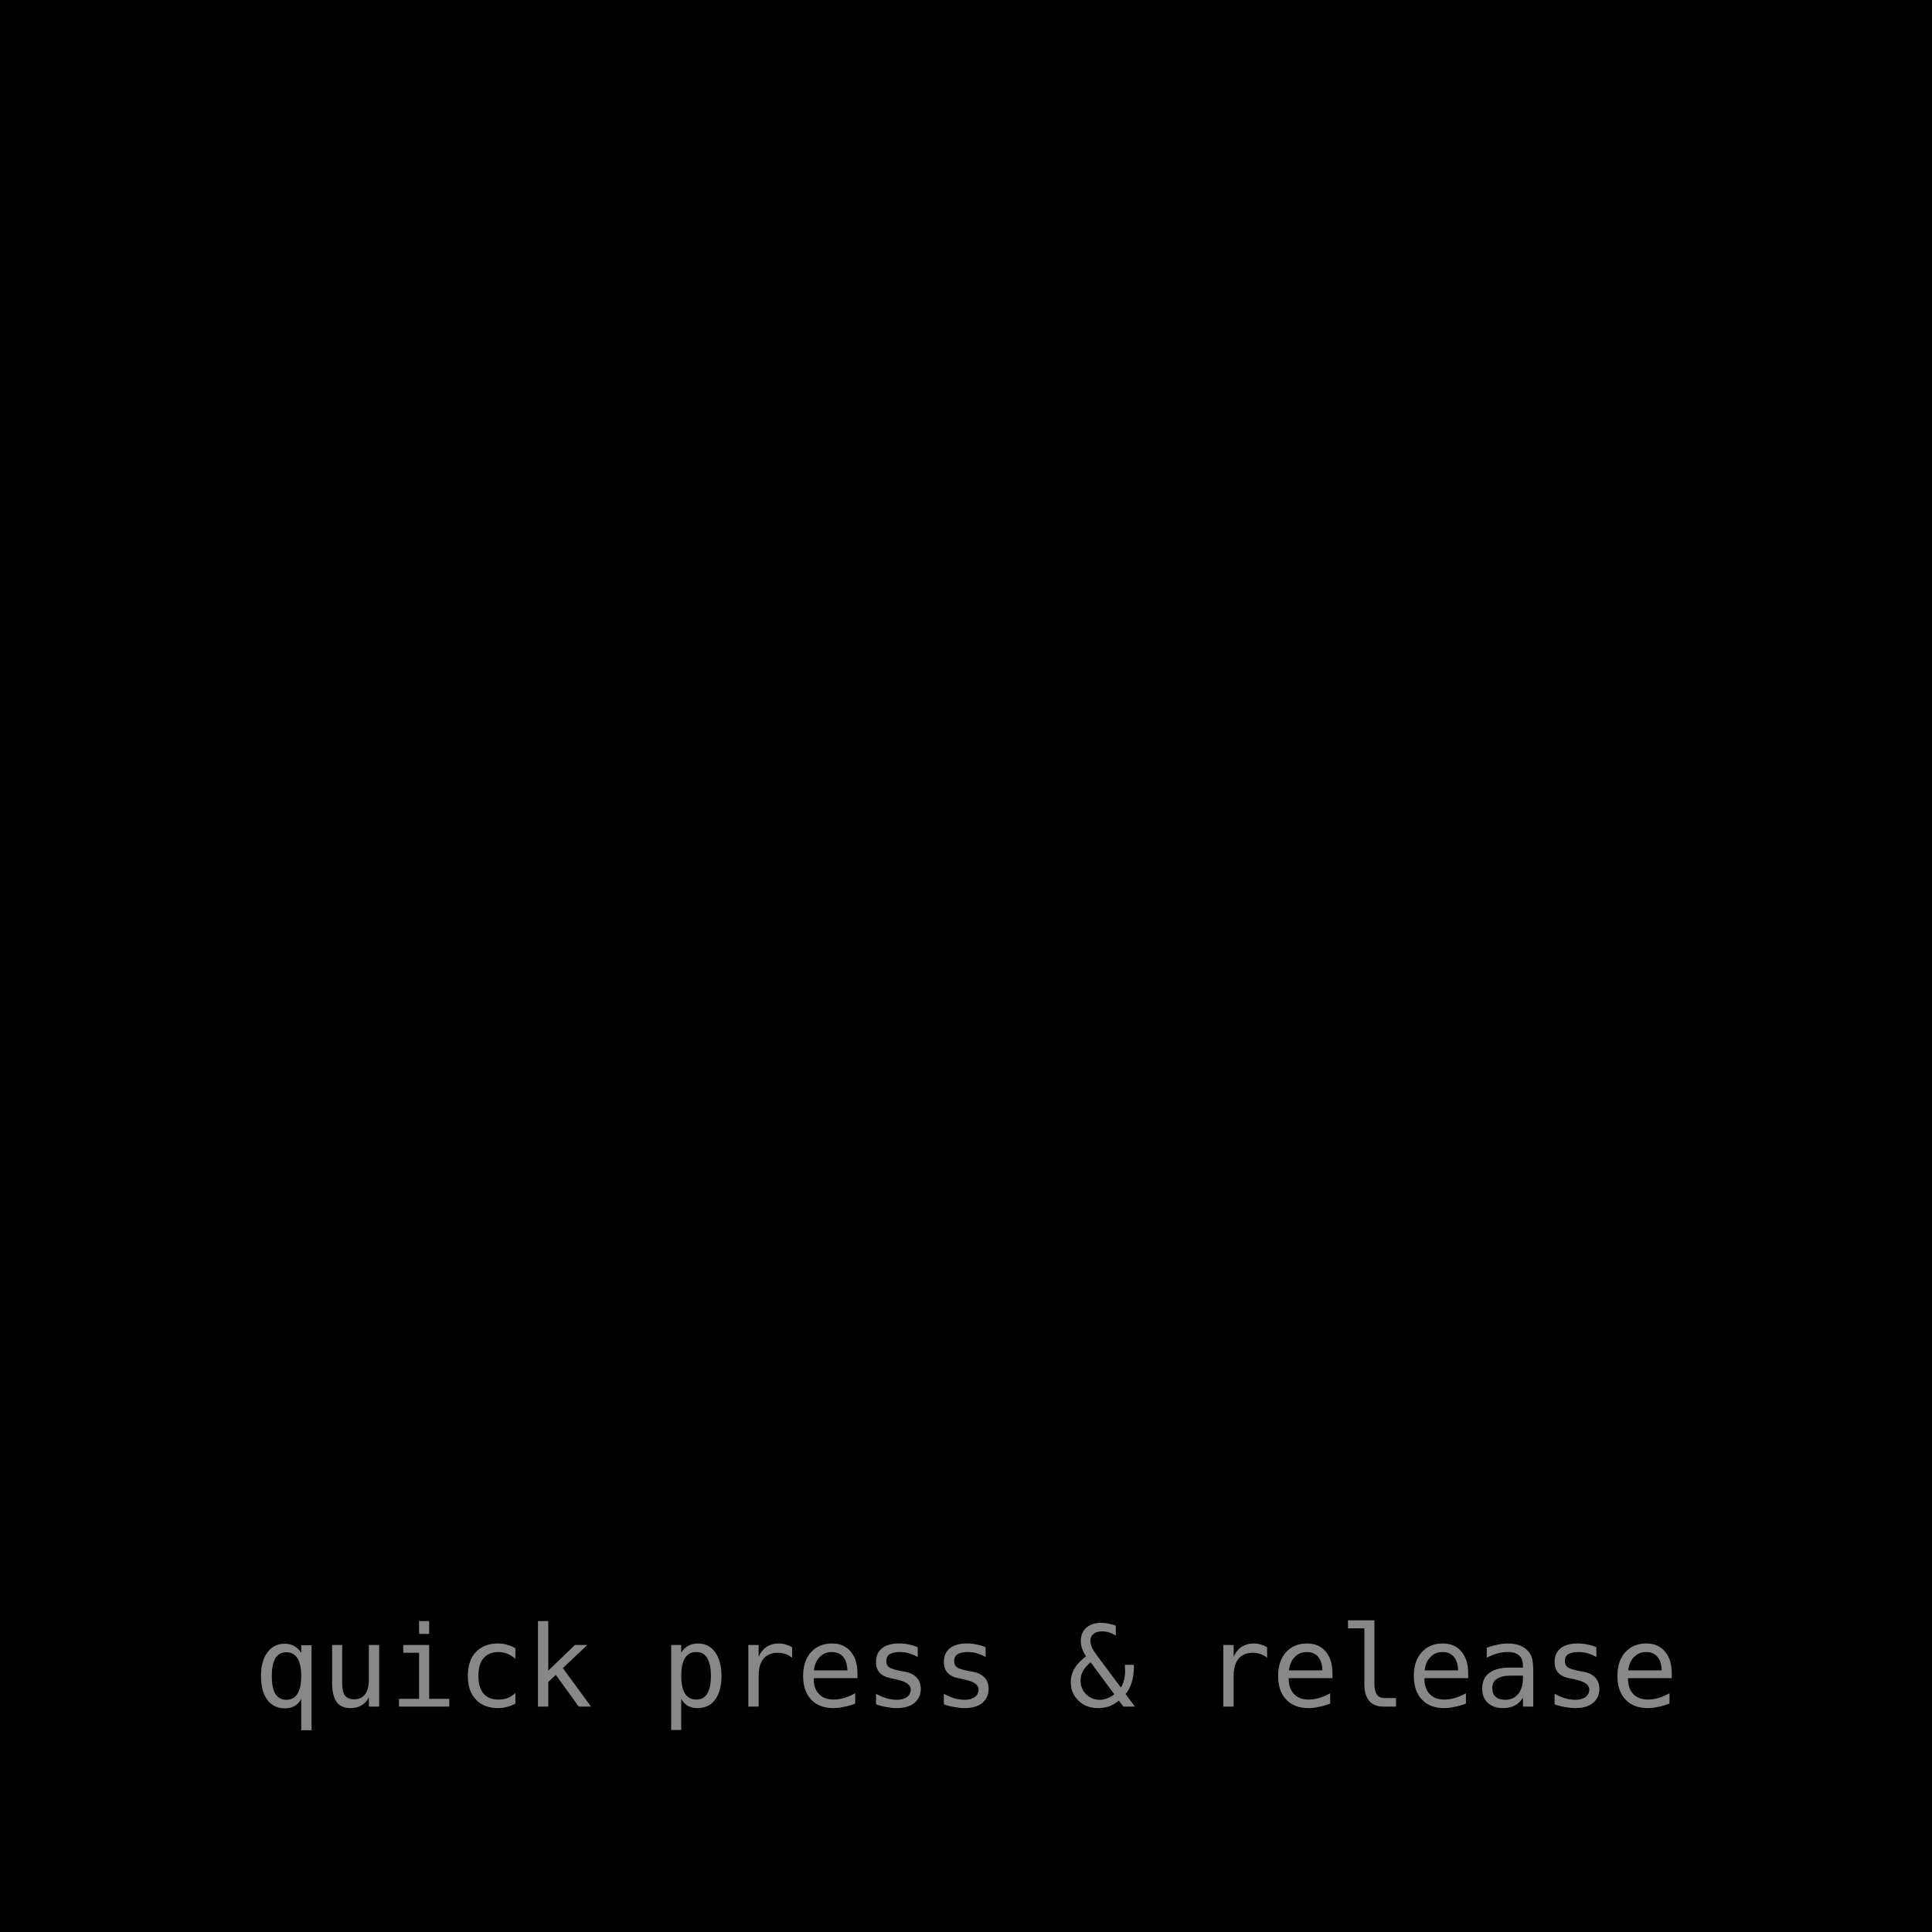
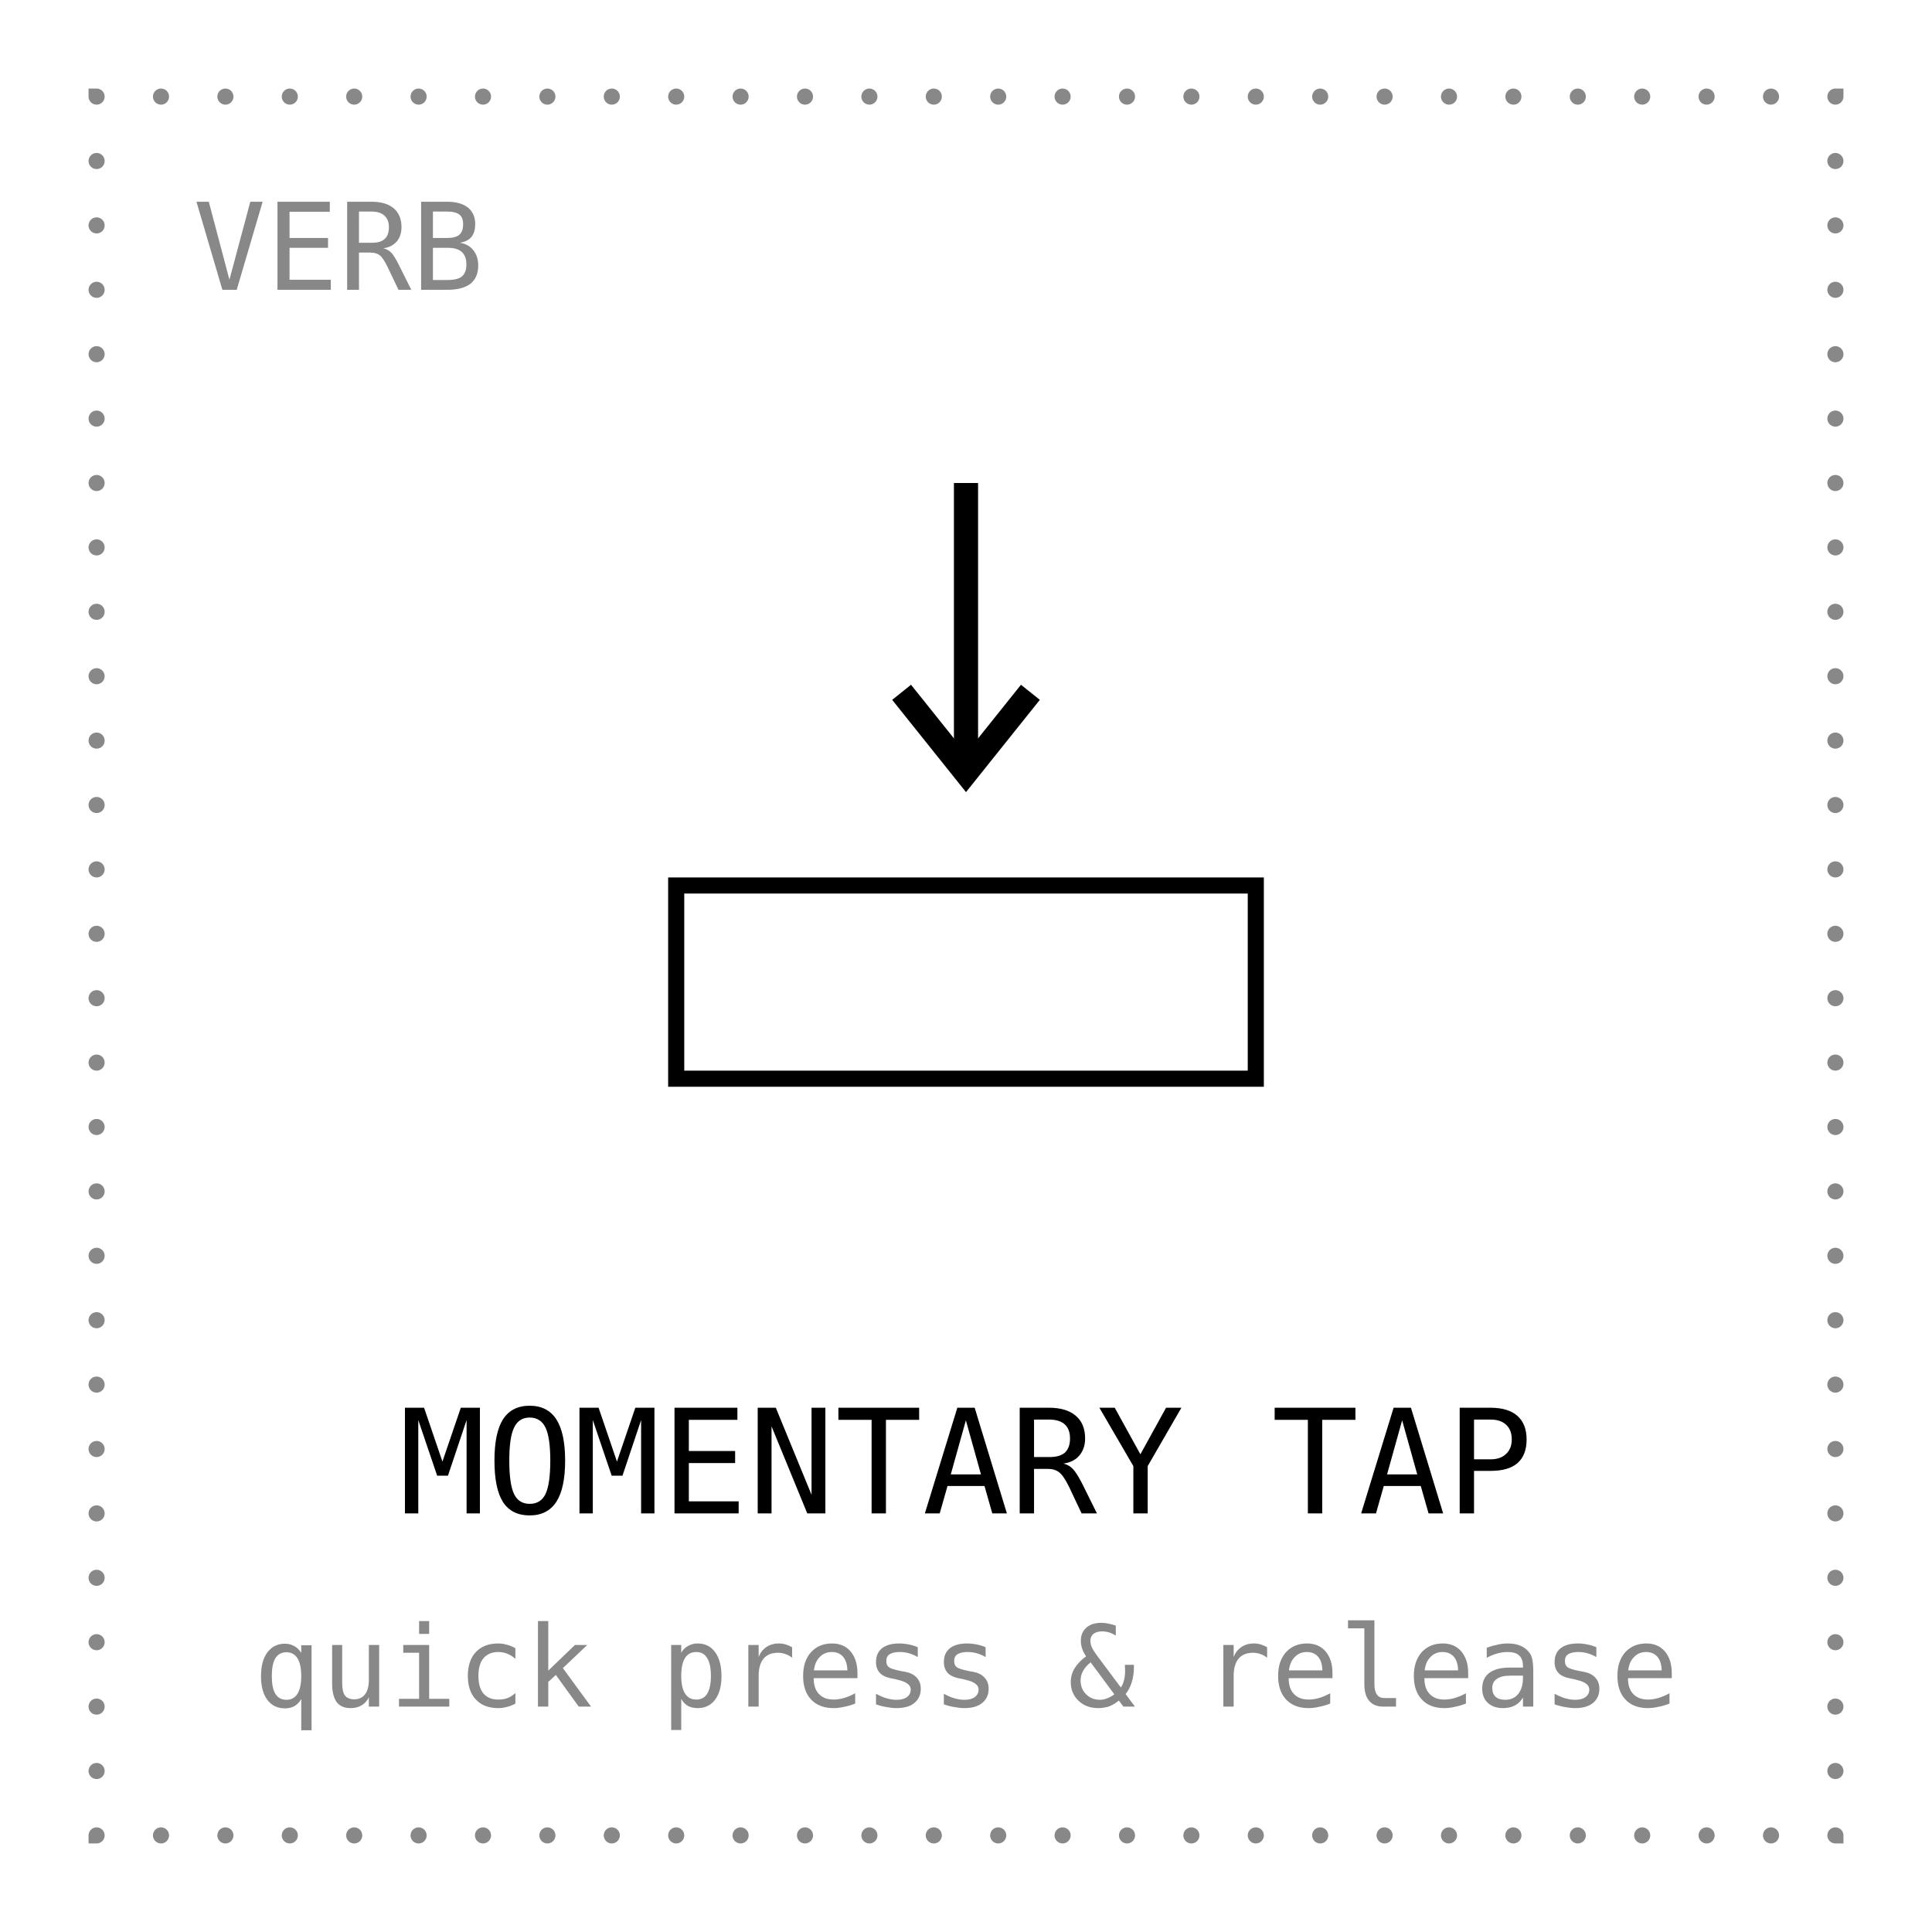
<svg xmlns="http://www.w3.org/2000/svg" viewBox="0 0 200 200" width="200" height="200">
  <defs>
-     <pattern id="hatch" width="200" height="200" patternTransform="rotate(45 0 0)" patternUnits="userSpaceOnUse">
-       <line x1="0" y1="0" x2="0" y2="4" stroke="#000000" stroke-width="200" />
+     <pattern id="hatch" width="4" height="4" patternTransform="rotate(45 0 0)" patternUnits="userSpaceOnUse">
+       <line x1="0" y1="0" x2="0" y2="4" stroke="#000000" stroke-width="1" />
    </pattern>
  </defs>
  <g transform="scale(1.666667)">
-     <rect x="6" y="6" width="200" height="200" fill="none" stroke="#888888" stroke-width="200" stroke-dasharray="0, 4" stroke-linecap="round" />
+     <rect x="6" y="6" width="108" height="108" fill="none" stroke="#888888" stroke-width="1" stroke-dasharray="0, 4" stroke-linecap="round" />
    <text x="12" y="18" font-family="Andale Mono, monospace" font-size="7.5" fill="#888888">VERB</text>
-     <rect x="42" y="55" width="200" height="200" fill="none" stroke="#000000" stroke-width="200" />
-     <line x1="60" y1="30" x2="60" y2="48" stroke="#000000" stroke-width="200" />
-     <polyline points="56,43 60,48 64,43" fill="none" stroke="#000000" stroke-width="200" />
+     <rect x="42" y="55" width="36" height="12" fill="none" stroke="#000000" stroke-width="1" />
+     <line x1="60" y1="30" x2="60" y2="48" stroke="#000000" stroke-width="1.5" />
+     <polyline points="56,43 60,48 64,43" fill="none" stroke="#000000" stroke-width="1.5" />
    <text x="60" y="94" font-family="Andale Mono, monospace" font-size="9" fill="#000000" text-anchor="middle">MOMENTARY TAP</text>
    <text x="60" y="106" font-family="Andale Mono, monospace" font-size="7" fill="#888888" text-anchor="middle">quick press &amp; release</text>
  </g>
</svg>
